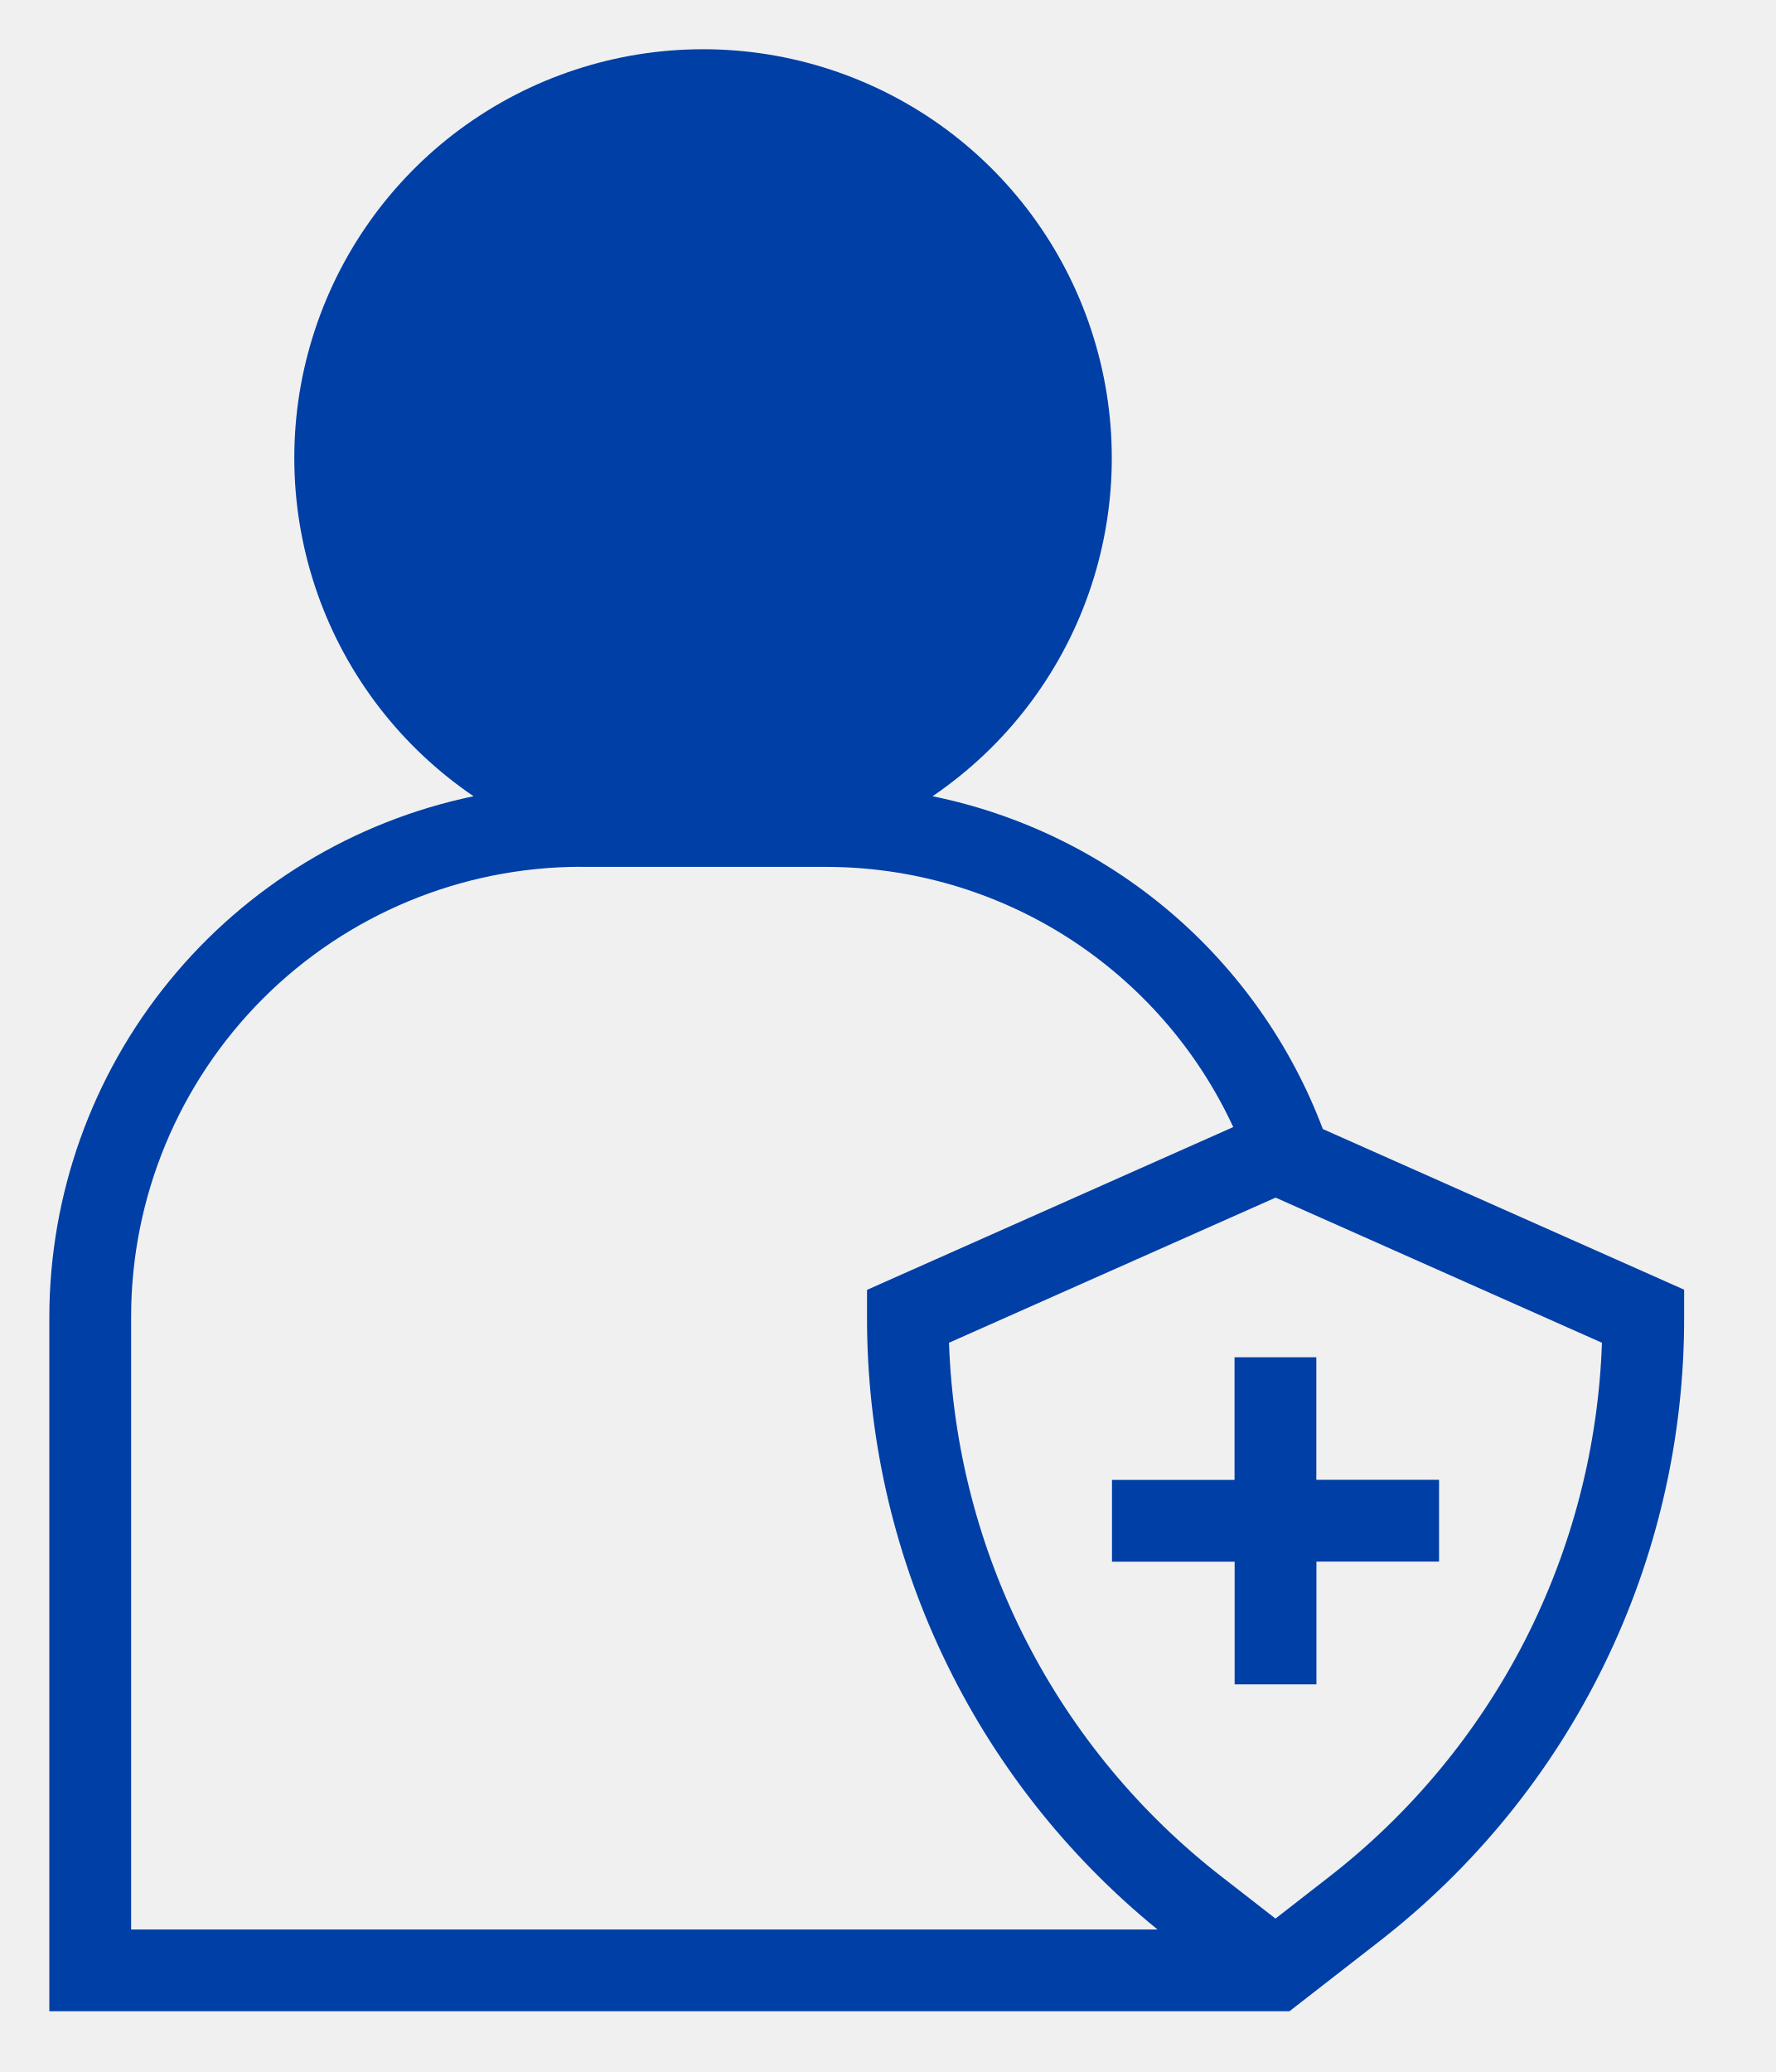
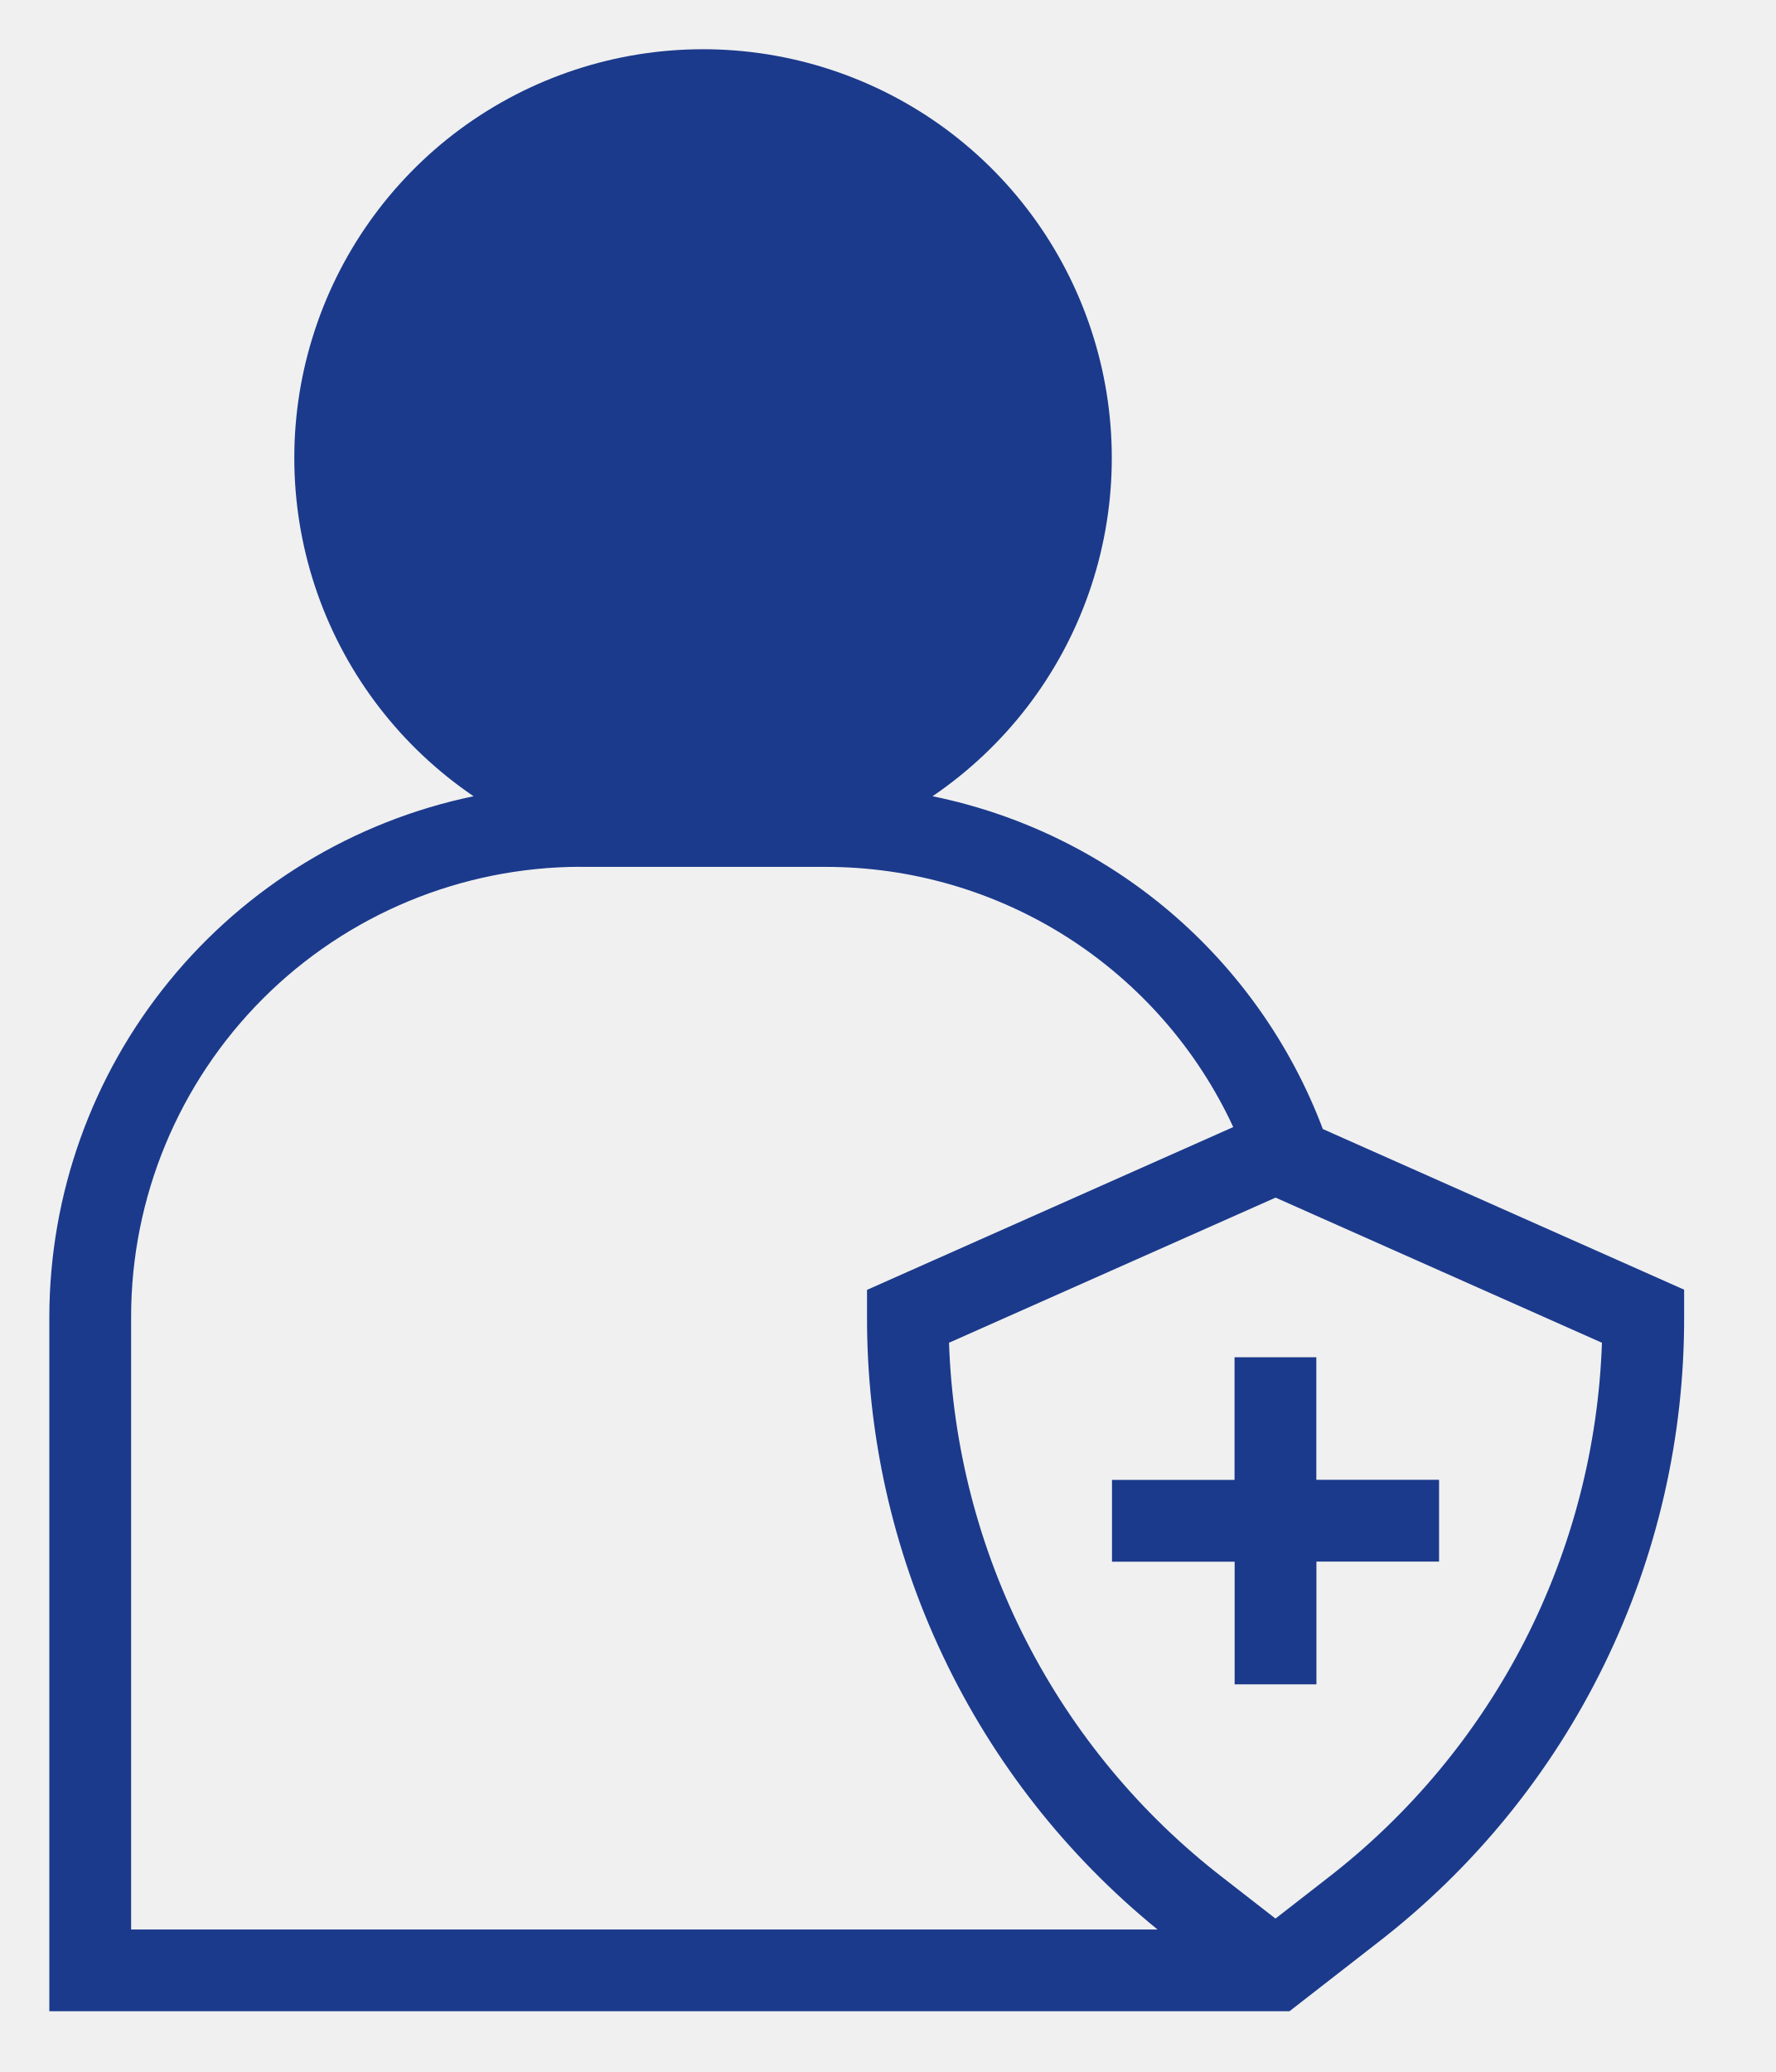
<svg xmlns="http://www.w3.org/2000/svg" width="18" height="21" viewBox="0 0 18 21" fill="none">
  <g clip-path="url(#clip0_168_302)">
-     <path d="M0.5 13.342V20.384H13.07L13.97 19.684C14.938 18.935 15.722 17.973 16.259 16.873C16.797 15.773 17.074 14.564 17.07 13.34V13.071L13.408 11.443C13.087 10.592 12.556 9.837 11.865 9.247C11.173 8.657 10.343 8.252 9.452 8.07C10.185 7.572 10.74 6.853 11.034 6.017C11.328 5.181 11.347 4.272 11.086 3.425C10.826 2.578 10.301 1.836 9.588 1.309C8.875 0.783 8.012 0.499 7.126 0.499C6.24 0.499 5.377 0.783 4.664 1.309C3.951 1.836 3.426 2.578 3.166 3.425C2.905 4.272 2.924 5.181 3.218 6.017C3.512 6.853 4.067 7.572 4.8 8.07C3.587 8.322 2.498 8.984 1.715 9.944C0.932 10.903 0.503 12.103 0.5 13.342ZM16.237 13.609C16.201 14.662 15.934 15.693 15.454 16.631C14.973 17.568 14.292 18.388 13.459 19.032L12.928 19.445L12.397 19.032C11.563 18.388 10.882 17.568 10.402 16.631C9.922 15.693 9.655 14.662 9.619 13.609L12.929 12.138L16.237 13.609ZM3.814 4.643C3.814 3.988 4.008 3.347 4.373 2.802C4.737 2.257 5.254 1.832 5.86 1.581C6.465 1.33 7.132 1.265 7.775 1.393C8.417 1.521 9.008 1.836 9.471 2.3C9.935 2.763 10.251 3.354 10.378 3.996C10.506 4.639 10.441 5.306 10.19 5.911C9.939 6.517 9.514 7.034 8.969 7.398C8.424 7.763 7.783 7.957 7.128 7.957C6.249 7.956 5.407 7.606 4.786 6.985C4.165 6.364 3.815 5.522 3.814 4.643ZM5.885 8.786H8.371C9.239 8.786 10.089 9.034 10.821 9.501C11.552 9.969 12.135 10.635 12.5 11.423L8.788 13.073V13.342C8.785 14.532 9.047 15.707 9.557 16.782C10.066 17.858 10.81 18.805 11.733 19.556H1.329V13.342C1.33 12.134 1.811 10.976 2.665 10.121C3.519 9.267 4.677 8.787 5.885 8.785V8.786Z" fill="#003FA6" />
-     <path d="M13.342 13.756H12.513V14.999H11.271V15.828H12.514V17.071H13.343V15.827H14.586V14.998H13.342V13.756Z" fill="#003FA6" />
-     <path d="M6.82 8.313C8.891 8.313 10.57 6.634 10.57 4.563C10.57 2.492 8.891 0.813 6.82 0.813C4.749 0.813 3.07 2.492 3.07 4.563C3.07 6.634 4.749 8.313 6.82 8.313Z" fill="#003FA6" />
-     <path d="M6.82 7.813C8.615 7.813 10.07 6.358 10.07 4.563C10.07 2.768 8.615 1.313 6.82 1.313C5.025 1.313 3.57 2.768 3.57 4.563C3.57 6.358 5.025 7.813 6.82 7.813Z" stroke="#003FA6" />
+     <path d="M0.5 13.342V20.384H13.07L13.97 19.684C14.938 18.935 15.722 17.973 16.259 16.873C16.797 15.773 17.074 14.564 17.07 13.34V13.071L13.408 11.443C13.087 10.592 12.556 9.837 11.865 9.247C11.173 8.657 10.343 8.252 9.452 8.07C10.185 7.572 10.74 6.853 11.034 6.017C11.328 5.181 11.347 4.272 11.086 3.425C10.826 2.578 10.301 1.836 9.588 1.309C8.875 0.783 8.012 0.499 7.126 0.499C6.24 0.499 5.377 0.783 4.664 1.309C3.951 1.836 3.426 2.578 3.166 3.425C2.905 4.272 2.924 5.181 3.218 6.017C3.512 6.853 4.067 7.572 4.8 8.07C3.587 8.322 2.498 8.984 1.715 9.944C0.932 10.903 0.503 12.103 0.5 13.342ZM16.237 13.609C16.201 14.662 15.934 15.693 15.454 16.631C14.973 17.568 14.292 18.388 13.459 19.032L12.928 19.445L12.397 19.032C11.563 18.388 10.882 17.568 10.402 16.631C9.922 15.693 9.655 14.662 9.619 13.609L12.929 12.138L16.237 13.609ZM3.814 4.643C3.814 3.988 4.008 3.347 4.373 2.802C4.737 2.257 5.254 1.832 5.86 1.581C6.465 1.33 7.132 1.265 7.775 1.393C8.417 1.521 9.008 1.836 9.471 2.3C9.935 2.763 10.251 3.354 10.378 3.996C10.506 4.639 10.441 5.306 10.19 5.911C9.939 6.517 9.514 7.034 8.969 7.398C8.424 7.763 7.783 7.957 7.128 7.957C6.249 7.956 5.407 7.606 4.786 6.985C4.165 6.364 3.815 5.522 3.814 4.643ZM5.885 8.786H8.371C9.239 8.786 10.089 9.034 10.821 9.501C11.552 9.969 12.135 10.635 12.5 11.423L8.788 13.073V13.342C8.785 14.532 9.047 15.707 9.557 16.782C10.066 17.858 10.81 18.805 11.733 19.556H1.329V13.342C1.33 12.134 1.811 10.976 2.665 10.121C3.519 9.267 4.677 8.787 5.885 8.785V8.786Z" fill="#1B3A8C" />
+     <path d="M13.342 13.756H12.513V14.999H11.271V15.828H12.514V17.071H13.343V15.827H14.586V14.998H13.342V13.756Z" fill="#1B3A8C" />
+     <path d="M6.82 8.313C8.891 8.313 10.57 6.634 10.57 4.563C10.57 2.492 8.891 0.813 6.82 0.813C4.749 0.813 3.07 2.492 3.07 4.563C3.07 6.634 4.749 8.313 6.82 8.313Z" fill="#1B3A8C" />
+     <path d="M6.82 7.813C8.615 7.813 10.07 6.358 10.07 4.563C10.07 2.768 8.615 1.313 6.82 1.313C5.025 1.313 3.57 2.768 3.57 4.563C3.57 6.358 5.025 7.813 6.82 7.813Z" stroke="#1B3A8C" />
  </g>
  <defs>
    <clipPath id="clip0_168_302">
      <rect width="16.57" height="19.884" fill="white" transform="translate(0.5 0.5)" />
    </clipPath>
  </defs>
</svg>
